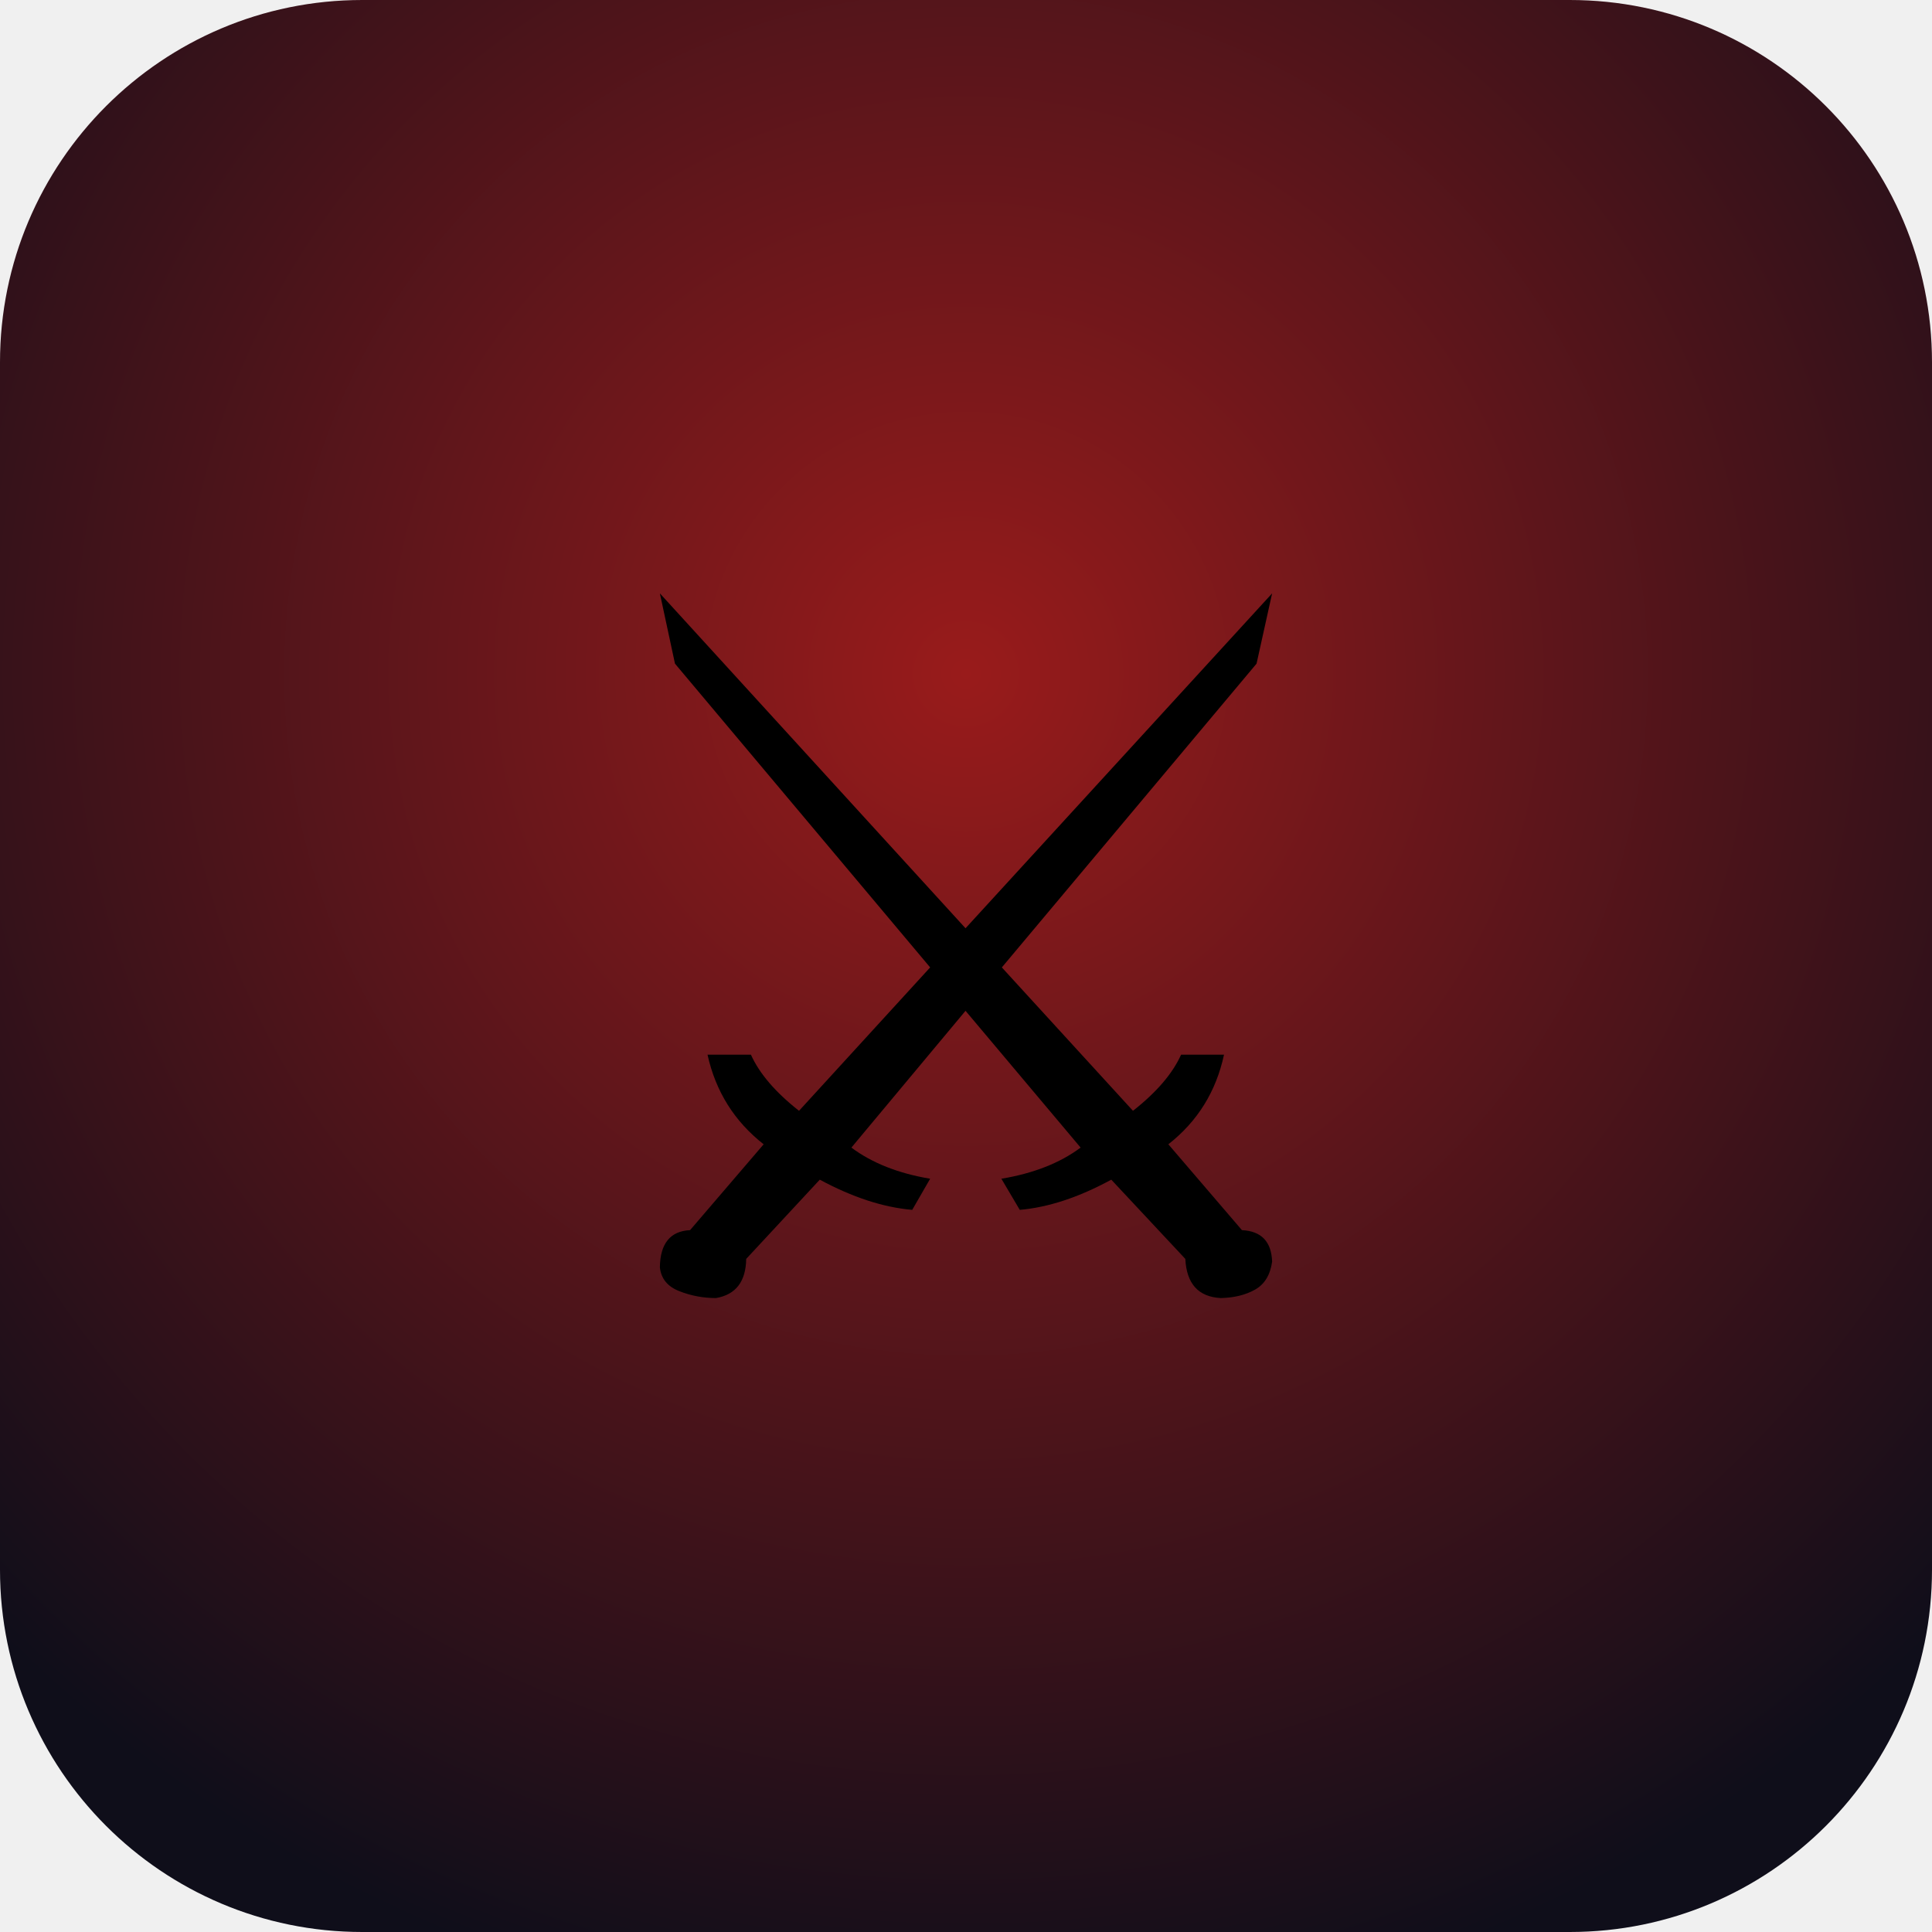
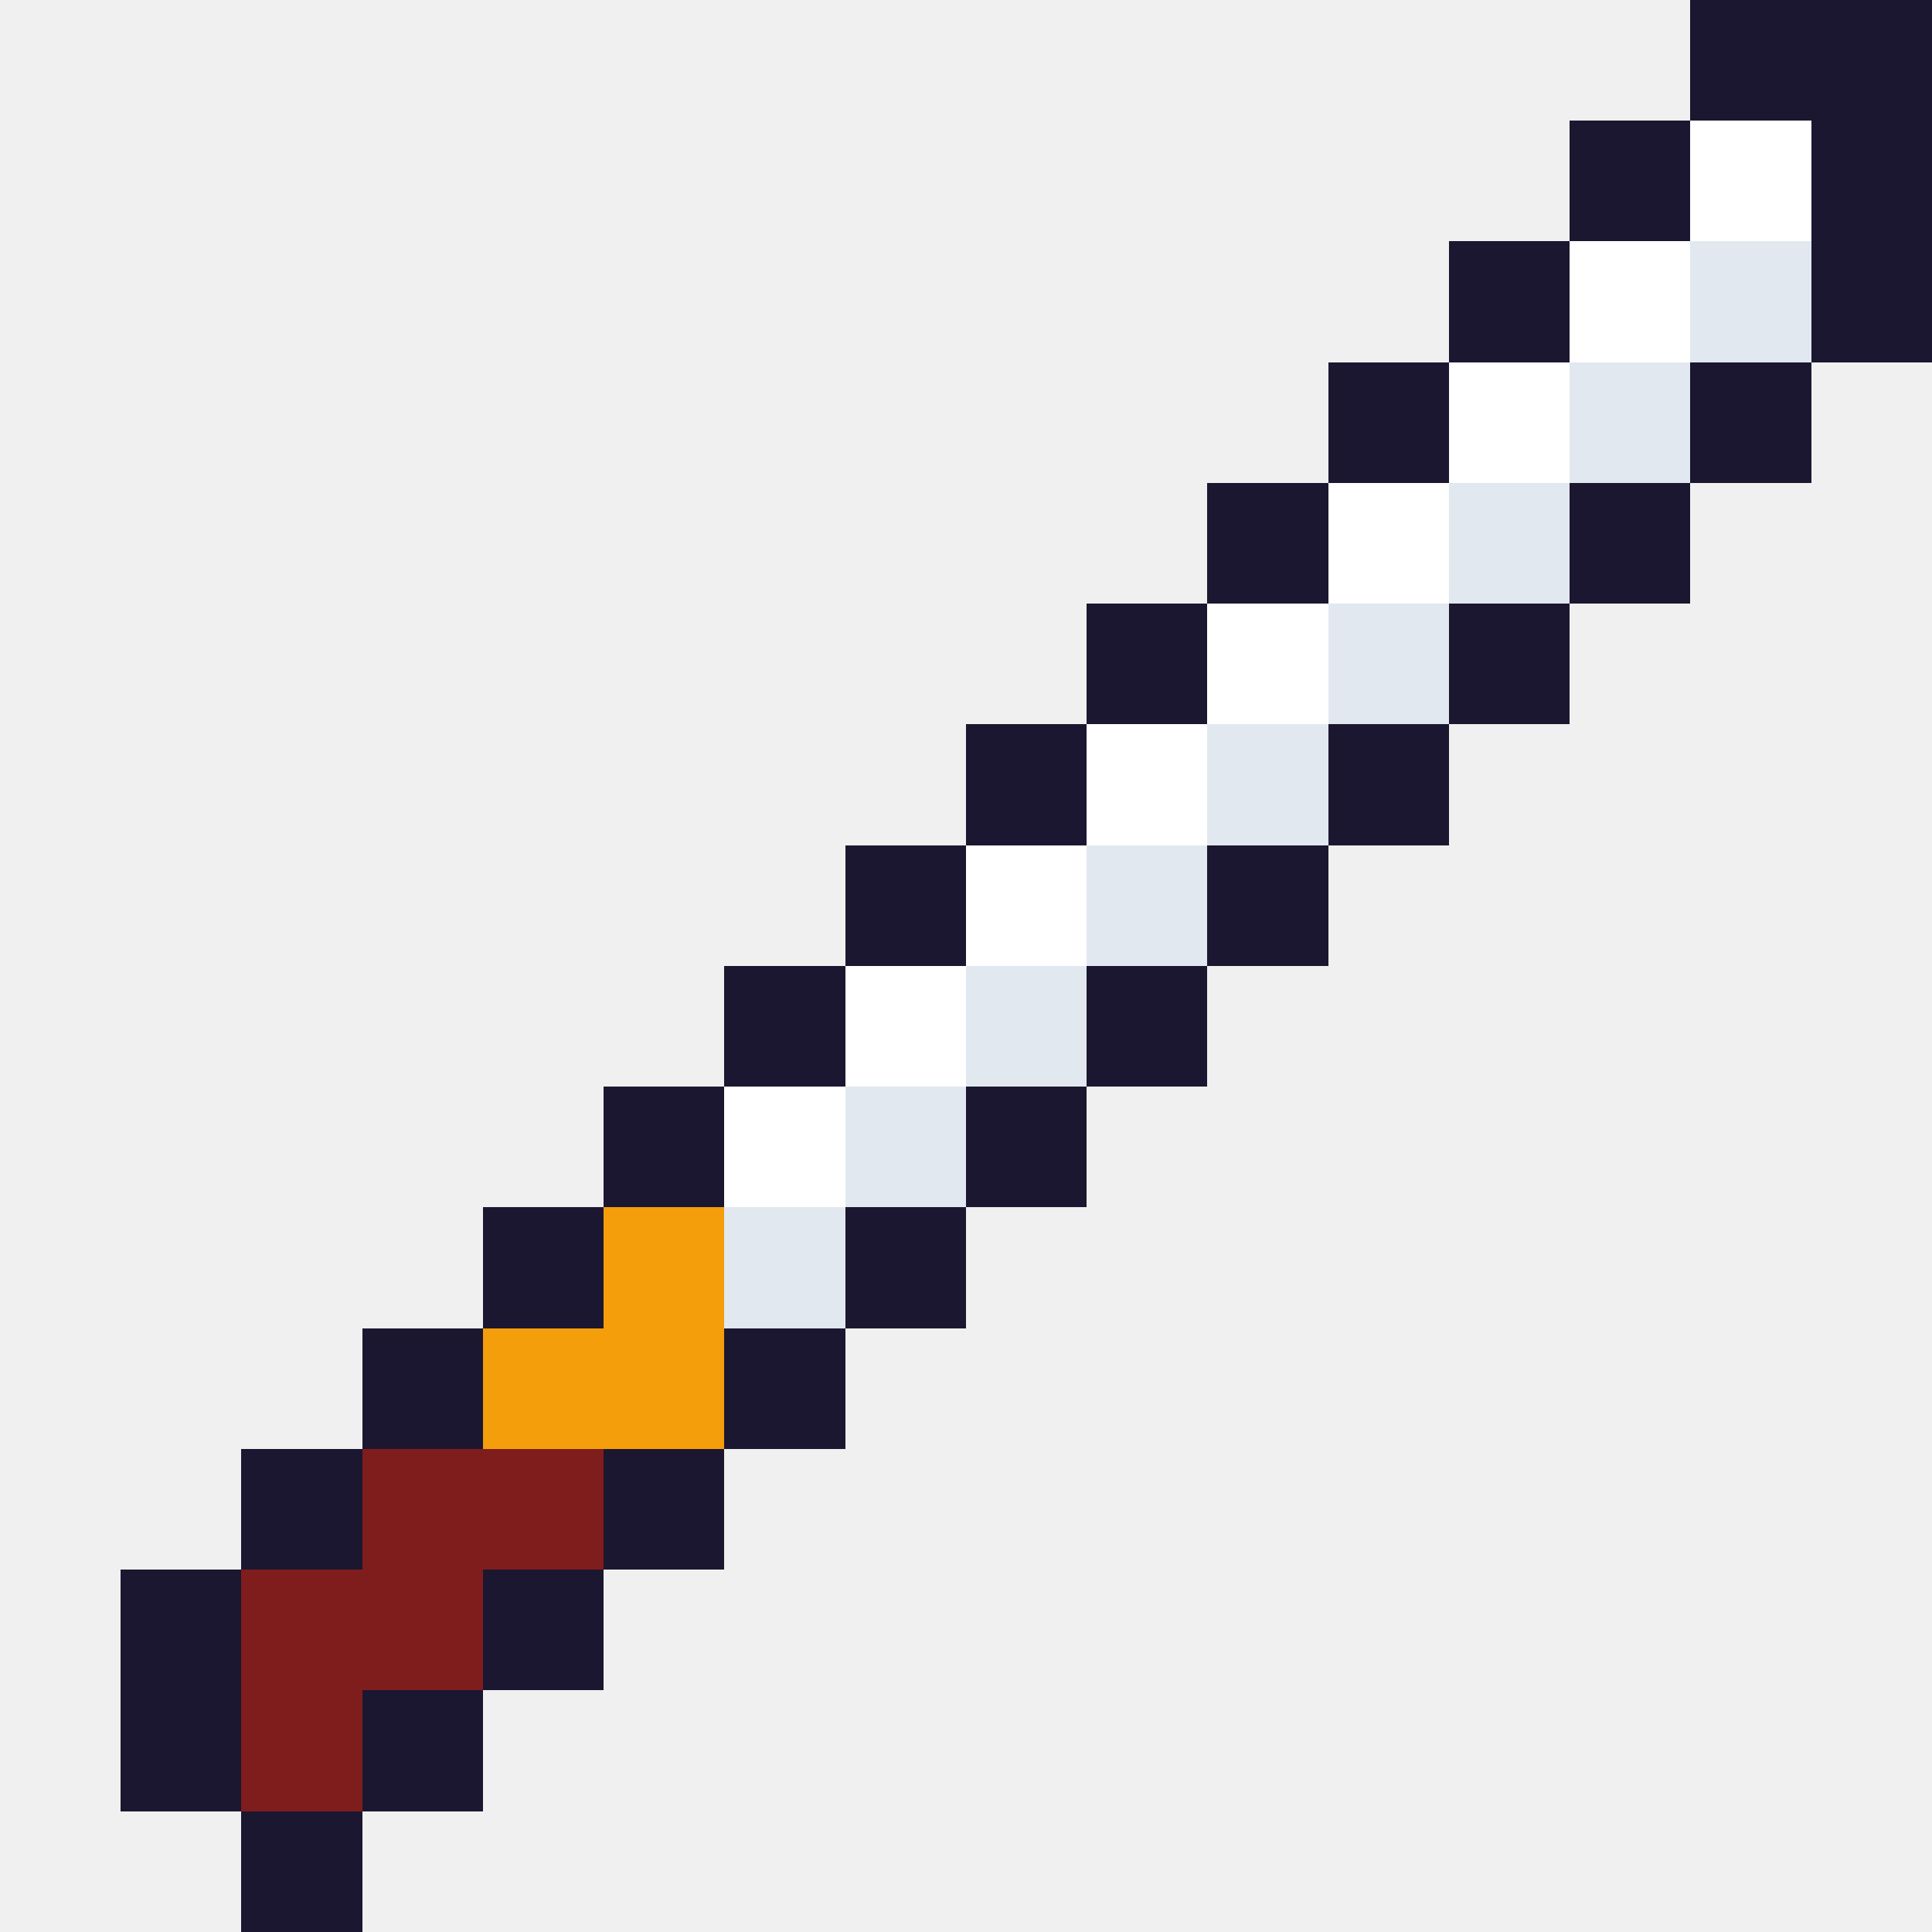
- <svg xmlns="http://www.w3.org/2000/svg" viewBox="0 0 128 128">
-   <defs>
-     <radialGradient id="g" cx="50%" cy="35%" r="70%">
-       <stop offset="0" stop-color="#991b1b" stop-opacity="1" />
-       <stop offset="1" stop-color="#0f0e1a" />
-     </radialGradient>
-   </defs>
-   <rect width="128" height="128" rx="24" fill="url(#g)" />
-   <text x="64" y="86" font-size="64" text-anchor="middle" font-family="Apple Color Emoji, Segoe UI Emoji, Noto Color Emoji, sans-serif">⚔️</text>
+ <svg xmlns="http://www.w3.org/2000/svg" viewBox="0 0 16 16" shape-rendering="crispEdges">
+   <rect x="14" y="0" width="2" height="1" fill="#1b1730" />
+   <rect x="13" y="1" width="1" height="1" fill="#1b1730" />
+   <rect x="14" y="1" width="1" height="1" fill="#ffffff" />
+   <rect x="15" y="1" width="1" height="1" fill="#1b1730" />
+   <rect x="12" y="2" width="1" height="1" fill="#1b1730" />
+   <rect x="13" y="2" width="1" height="1" fill="#ffffff" />
+   <rect x="14" y="2" width="1" height="1" fill="#e2e8f0" />
+   <rect x="15" y="2" width="1" height="1" fill="#1b1730" />
+   <rect x="11" y="3" width="1" height="1" fill="#1b1730" />
+   <rect x="12" y="3" width="1" height="1" fill="#ffffff" />
+   <rect x="13" y="3" width="1" height="1" fill="#e2e8f0" />
+   <rect x="14" y="3" width="1" height="1" fill="#1b1730" />
+   <rect x="10" y="4" width="1" height="1" fill="#1b1730" />
+   <rect x="11" y="4" width="1" height="1" fill="#ffffff" />
+   <rect x="12" y="4" width="1" height="1" fill="#e2e8f0" />
+   <rect x="13" y="4" width="1" height="1" fill="#1b1730" />
+   <rect x="9" y="5" width="1" height="1" fill="#1b1730" />
+   <rect x="10" y="5" width="1" height="1" fill="#ffffff" />
+   <rect x="11" y="5" width="1" height="1" fill="#e2e8f0" />
+   <rect x="12" y="5" width="1" height="1" fill="#1b1730" />
+   <rect x="8" y="6" width="1" height="1" fill="#1b1730" />
+   <rect x="9" y="6" width="1" height="1" fill="#ffffff" />
+   <rect x="10" y="6" width="1" height="1" fill="#e2e8f0" />
+   <rect x="11" y="6" width="1" height="1" fill="#1b1730" />
+   <rect x="7" y="7" width="1" height="1" fill="#1b1730" />
+   <rect x="8" y="7" width="1" height="1" fill="#ffffff" />
+   <rect x="9" y="7" width="1" height="1" fill="#e2e8f0" />
+   <rect x="10" y="7" width="1" height="1" fill="#1b1730" />
+   <rect x="6" y="8" width="1" height="1" fill="#1b1730" />
+   <rect x="7" y="8" width="1" height="1" fill="#ffffff" />
+   <rect x="8" y="8" width="1" height="1" fill="#e2e8f0" />
+   <rect x="9" y="8" width="1" height="1" fill="#1b1730" />
+   <rect x="5" y="9" width="1" height="1" fill="#1b1730" />
+   <rect x="6" y="9" width="1" height="1" fill="#ffffff" />
+   <rect x="7" y="9" width="1" height="1" fill="#e2e8f0" />
+   <rect x="8" y="9" width="1" height="1" fill="#1b1730" />
+   <rect x="4" y="10" width="1" height="1" fill="#1b1730" />
+   <rect x="5" y="10" width="1" height="1" fill="#f59e0b" />
+   <rect x="6" y="10" width="1" height="1" fill="#e2e8f0" />
+   <rect x="7" y="10" width="1" height="1" fill="#1b1730" />
+   <rect x="3" y="11" width="1" height="1" fill="#1b1730" />
+   <rect x="4" y="11" width="2" height="1" fill="#f59e0b" />
+   <rect x="6" y="11" width="1" height="1" fill="#1b1730" />
+   <rect x="2" y="12" width="1" height="1" fill="#1b1730" />
+   <rect x="3" y="12" width="2" height="1" fill="#7f1d1d" />
+   <rect x="5" y="12" width="1" height="1" fill="#1b1730" />
+   <rect x="1" y="13" width="1" height="1" fill="#1b1730" />
+   <rect x="2" y="13" width="2" height="1" fill="#7f1d1d" />
+   <rect x="4" y="13" width="1" height="1" fill="#1b1730" />
+   <rect x="1" y="14" width="1" height="1" fill="#1b1730" />
+   <rect x="2" y="14" width="1" height="1" fill="#7f1d1d" />
+   <rect x="3" y="14" width="1" height="1" fill="#1b1730" />
+   <rect x="2" y="15" width="1" height="1" fill="#1b1730" />
</svg>
